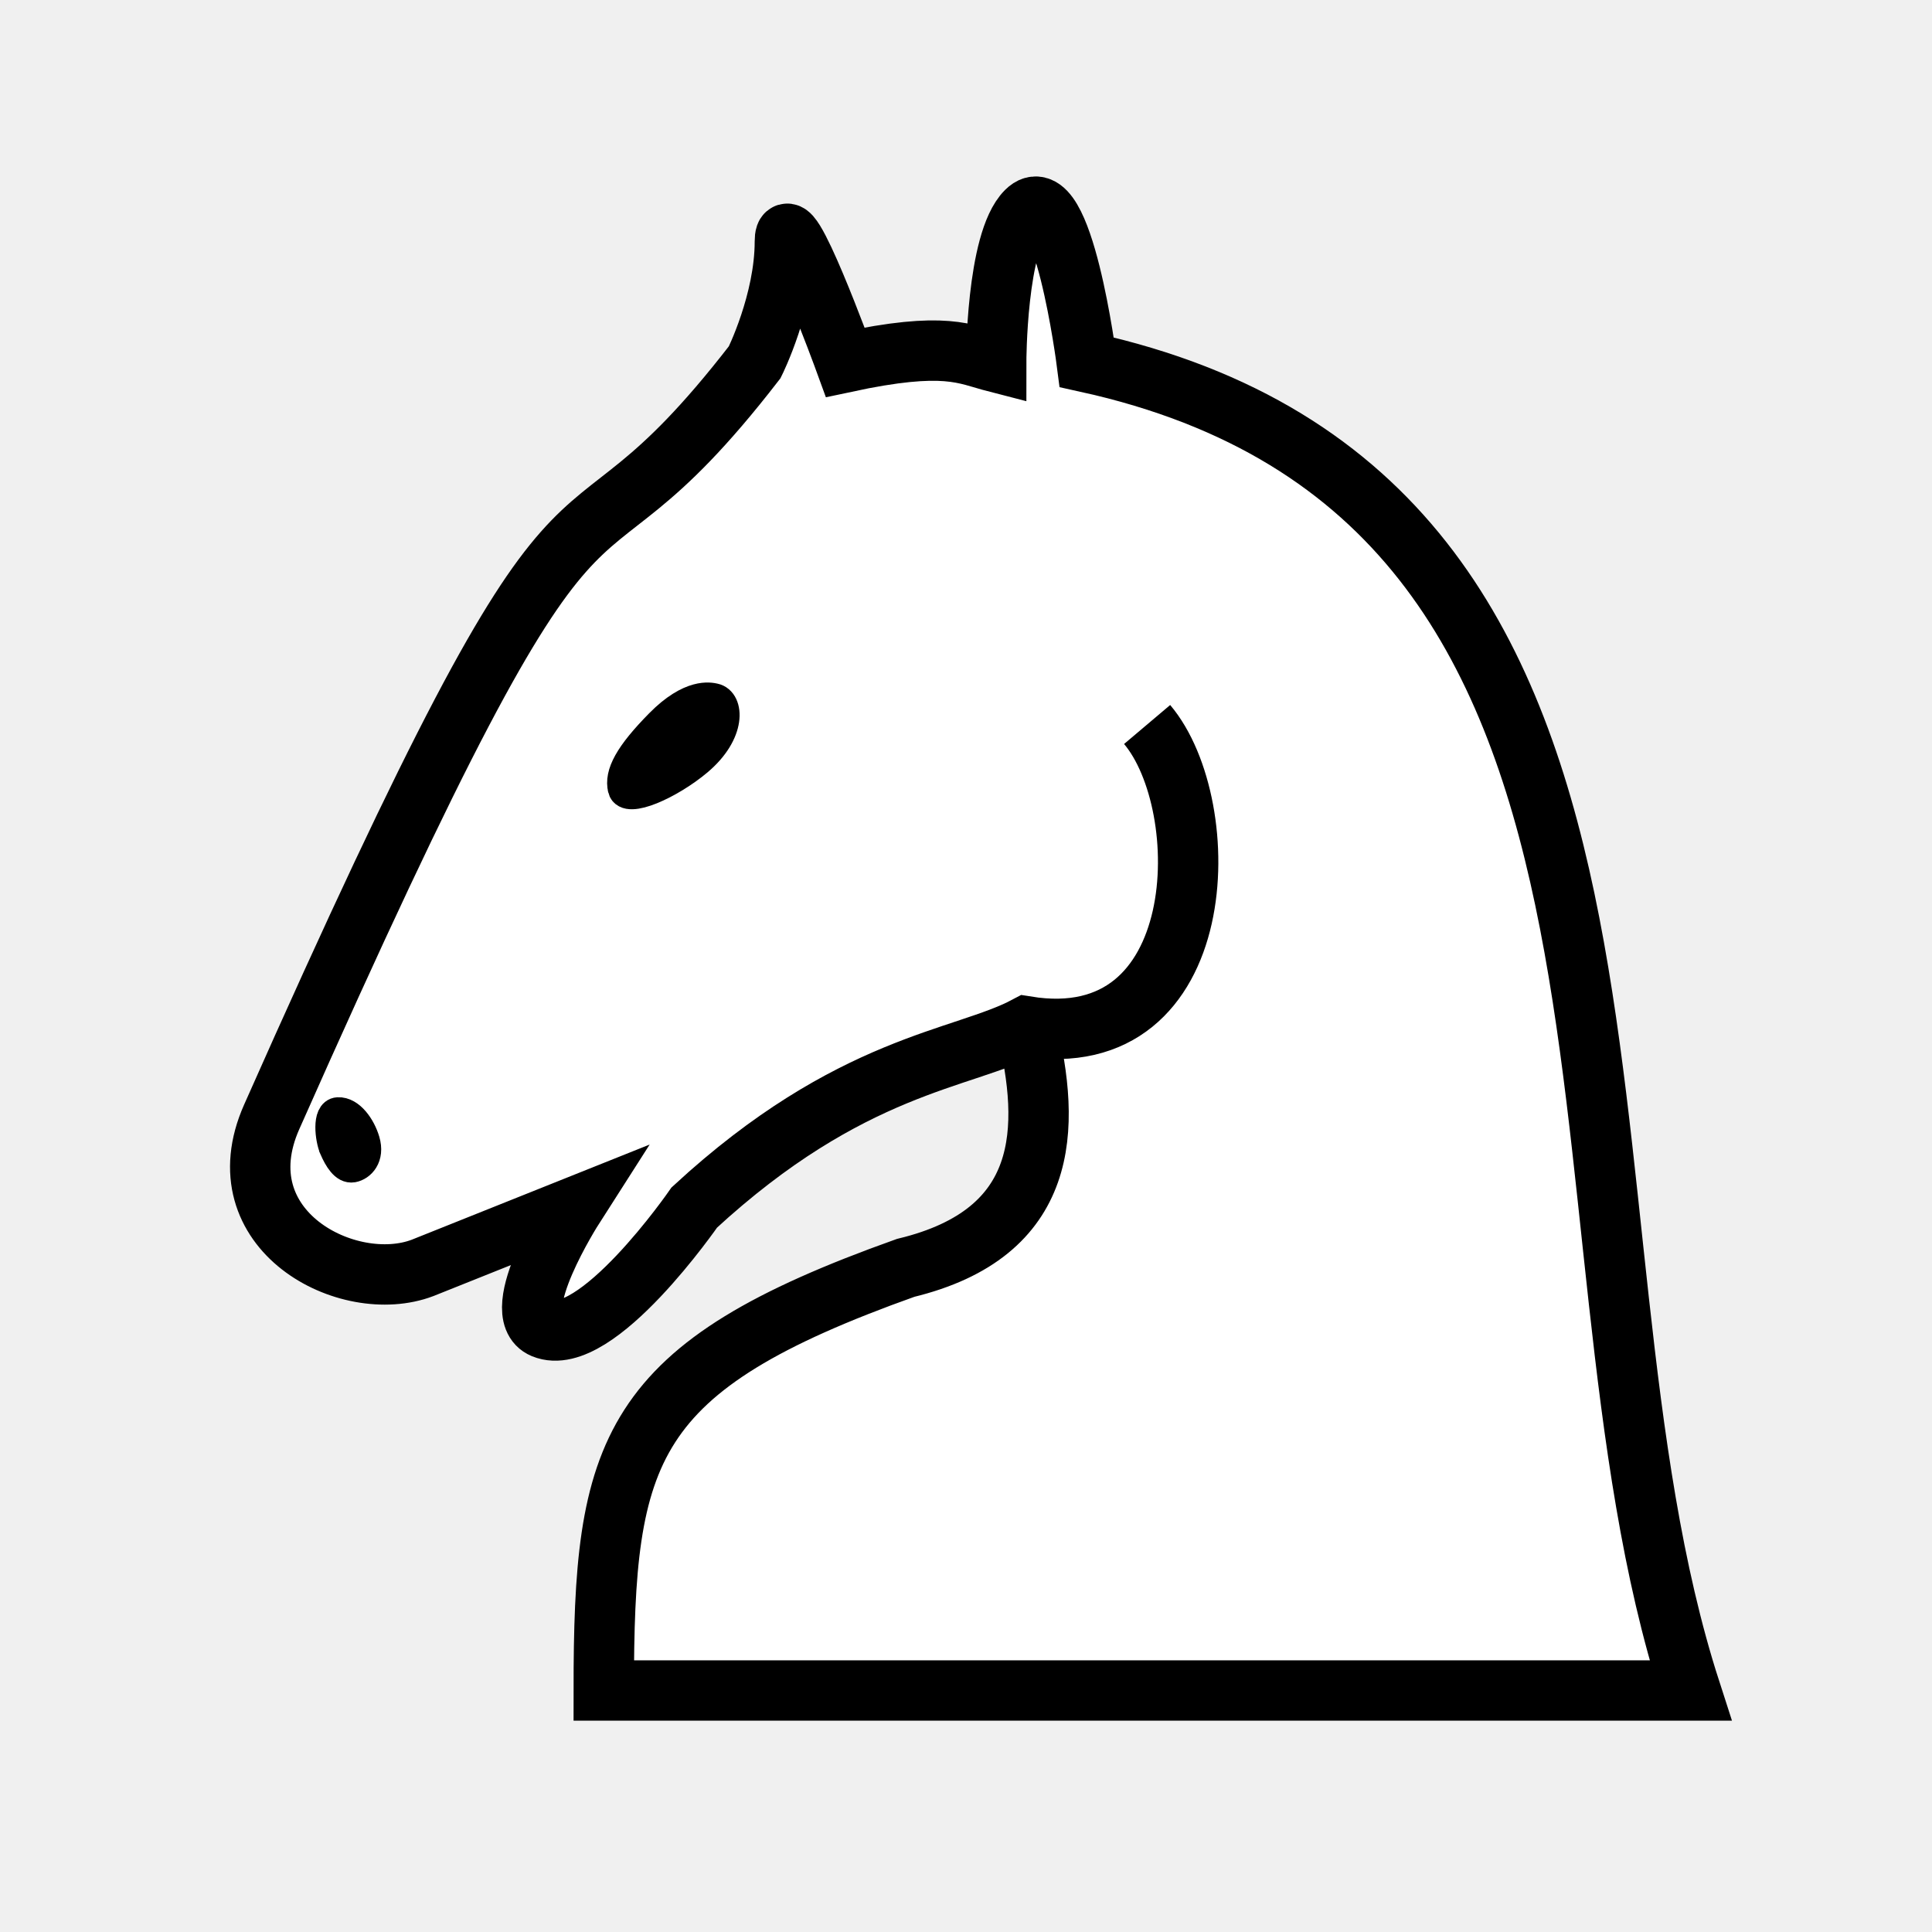
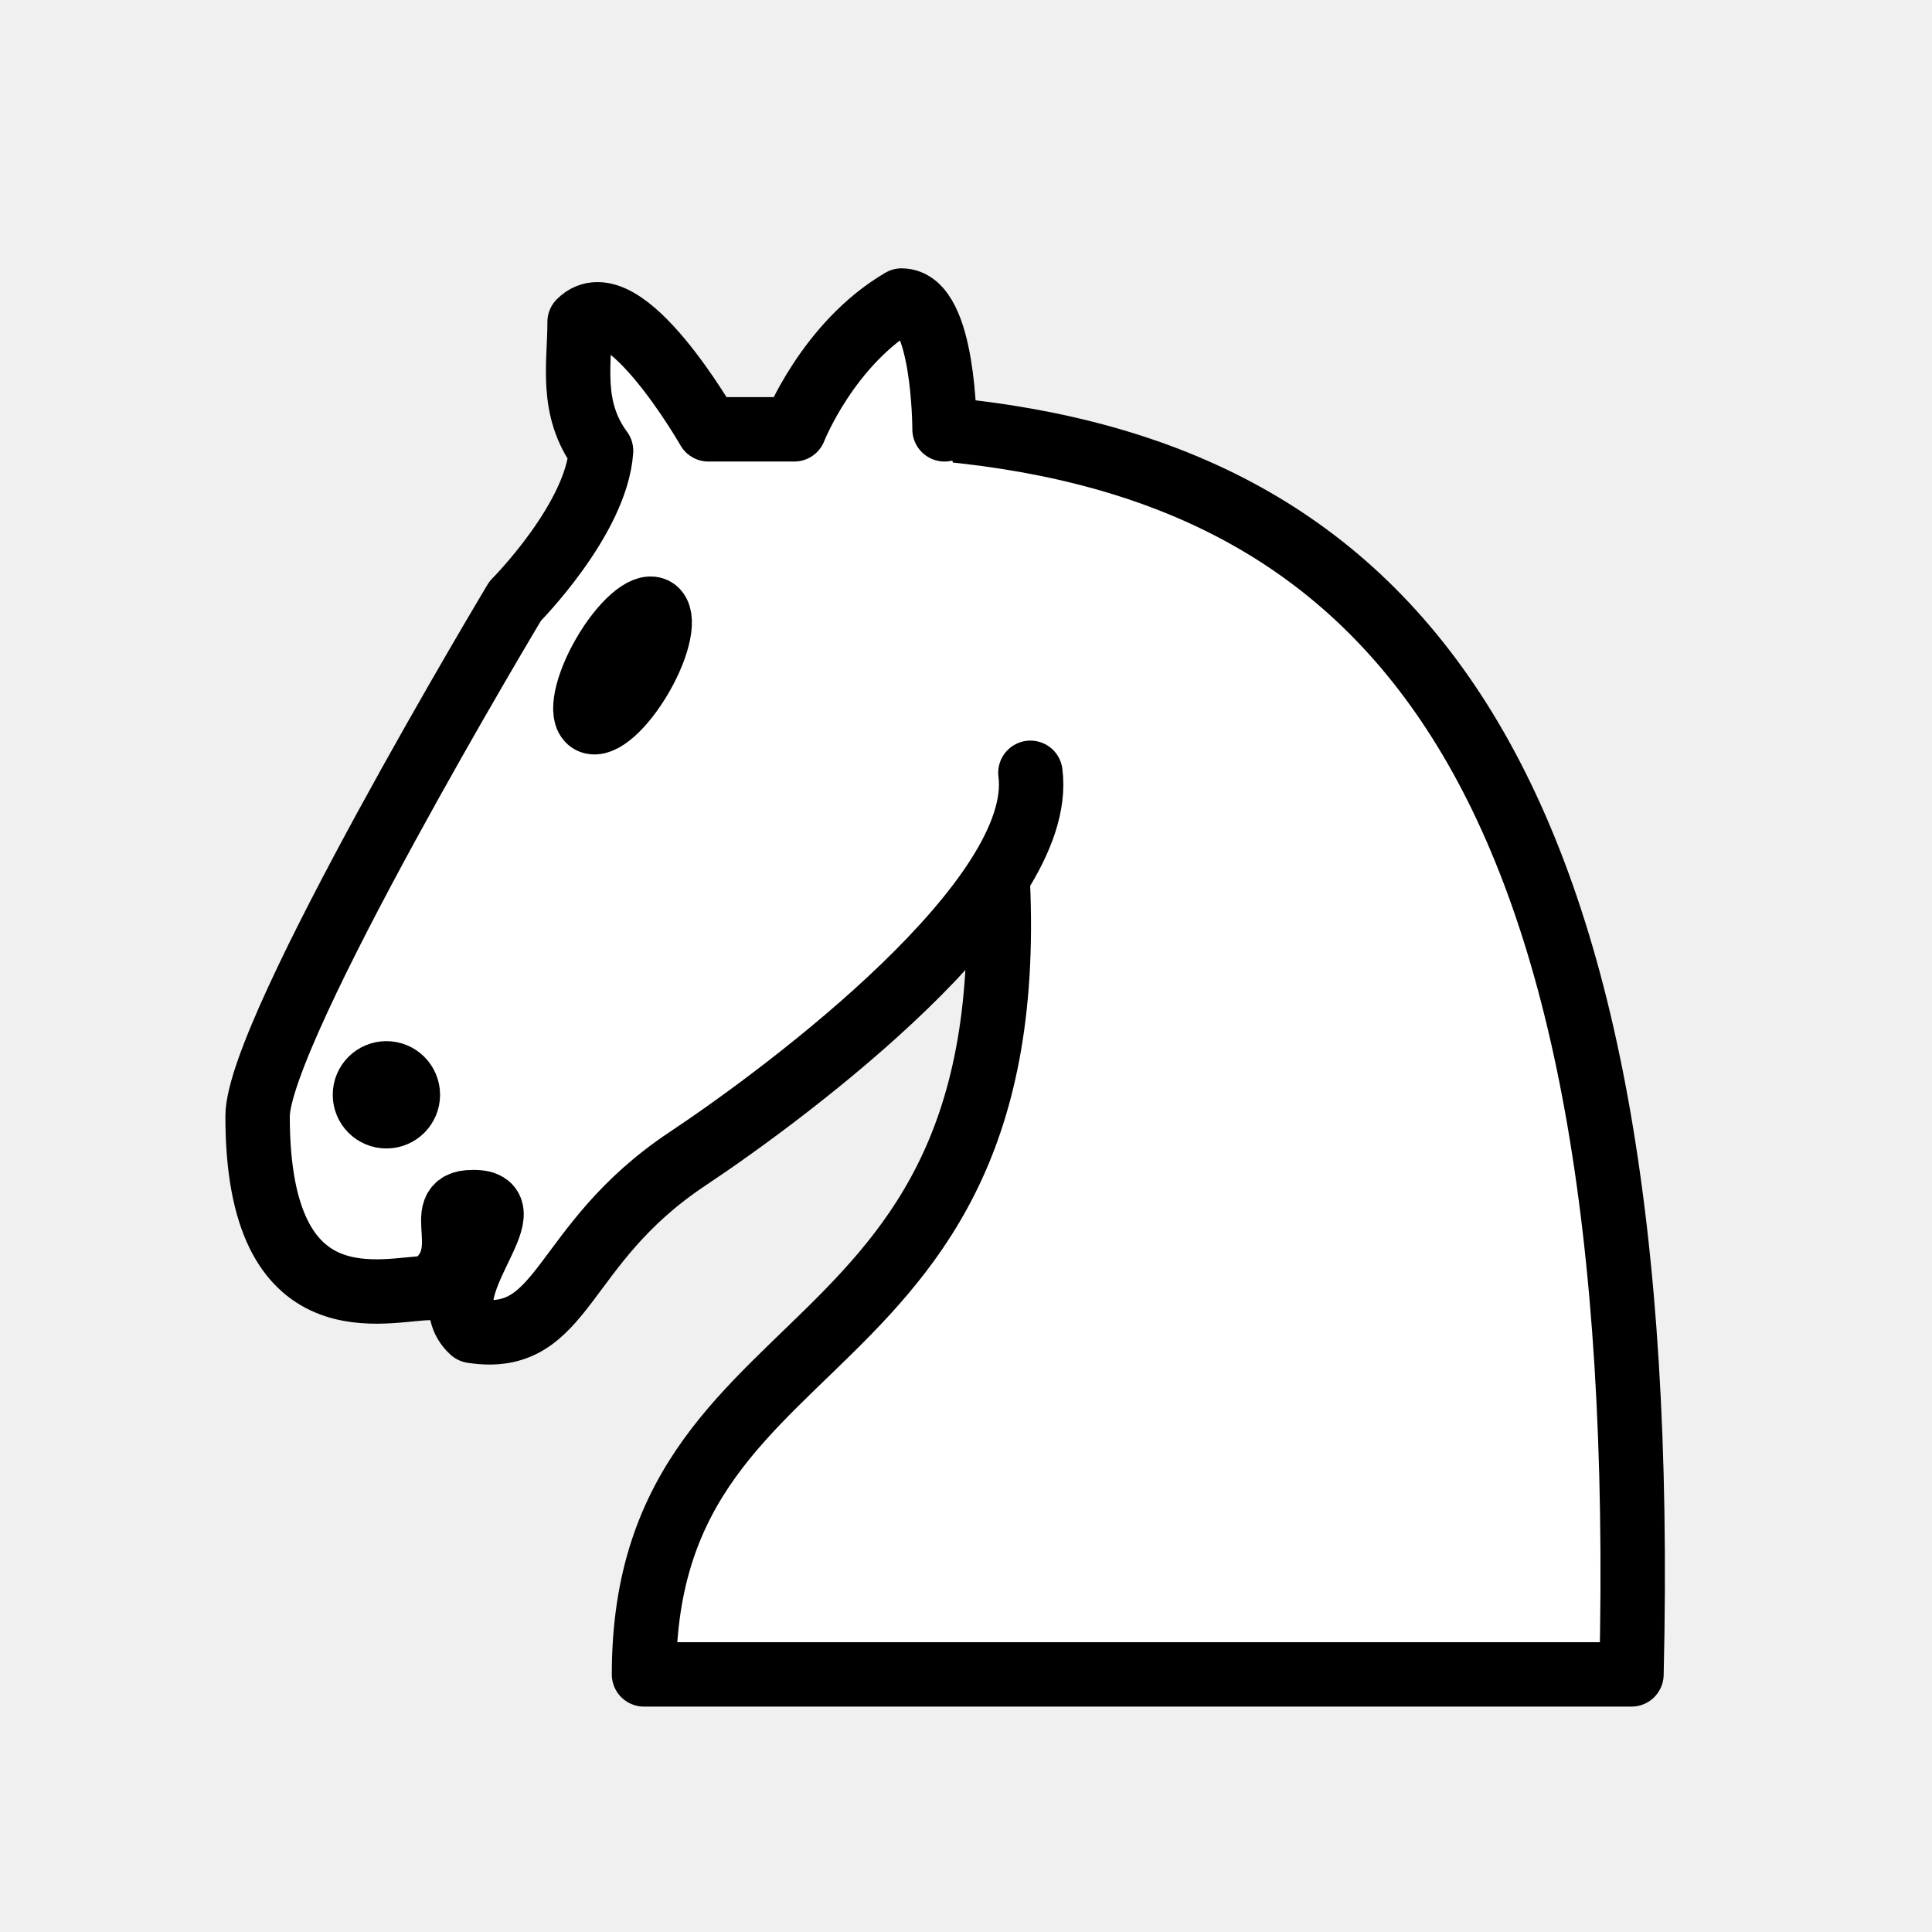
- <svg xmlns="http://www.w3.org/2000/svg" width="64px" height="64px" id="svg2984" version="1.1">
-   <defs id="defs2986" />
-   <g id="layer1">
-     <path style="fill:#ffffff;stroke:#000000;stroke-width:2;stroke-linecap:butt;stroke-linejoin:miter;stroke-miterlimit:4;stroke-opacity:1;stroke-dasharray:none" d="m 34,34 c 0.826,3.39 0.778,6.846 -4,8 -9.27,3.306 -10,6 -10,14 l 36,0 C 50.895,40.206 56.668,16.555 36,12 c 0,0 -0.798,-6.202 -2,-5 -1,1 -1,5 -1,5 -1.041,-0.268 -1.664,-0.715 -5,0 0,0 -2,-5.491 -2,-4 0,2 -1,4 -1,4 -6.85,8.86 -4.714,-0.446 -16,25 -1.664,3.751 2.528,5.94 5,5 l 5,-2 c 0,0 -2.232,3.49 -1,4 1.742,0.722 5,-4 5,-4 5.181,-4.778 8.894,-4.881 11,-6 6.158,0.999 6.277,-7.307 4,-10" id="path3085" />
-     <path style="fill:#000000;stroke:#000000;stroke-width:1px;stroke-linecap:butt;stroke-linejoin:miter;stroke-opacity:1" d="m 20.636,26.136 c -0.123,-0.493 0.205,-1.123 1.227,-2.159 1.022,-1.037 1.67,-0.868 1.798,-0.842 0.48,0.097 0.574,1.125 -0.548,2.07 -0.919,0.773 -2.355,1.424 -2.477,0.932 z" id="path3118" />
-     <path style="fill:#000000;stroke:#000000;stroke-width:1px;stroke-linecap:butt;stroke-linejoin:miter;stroke-opacity:1" d="m 11.073,38.035 c -0.137,-0.315 -0.24,-1.167 0.123,-1.187 0.392,-0.022 0.751,0.483 0.888,0.946 0.16,0.538 -0.151,0.831 -0.402,0.876 -0.251,0.045 -0.457,-0.284 -0.609,-0.634 z" id="path3120" />
+ <svg xmlns="http://www.w3.org/2000/svg" version="1.1" width="45" height="45">
+   <g style="opacity:1; fill:none; fill-opacity:1; fill-rule:evenodd; stroke:#000000; stroke-width:1.5; stroke-linecap:round;stroke-linejoin:round;stroke-miterlimit:4; stroke-dasharray:none; stroke-opacity:1;">
+     <path d="M 22,10 C 32.5,11 38.5,18 38,39 L 15,39 C 15,30 25,32.5 23,18" style="fill:#ffffff; stroke:#000000;" />
+     <path d="M 24,18 C 24.38,20.91 18.45,25.37 16,27 C 13,29 13.18,31.34 11,31 C 9.958,30.06 12.41,27.96 11,28 C 10,28 11.19,29.23 10,30 C 9,30 5.997,31 6,26 C 6,24 12,14 12,14 C 12,14 13.89,12.1 14,10.5 C 13.27,9.506 13.5,8.5 13.5,7.5 C 14.5,6.5 16.5,10 16.5,10 L 18.5,10 C 18.5,10 19.28,8.008 21,7 C 22,7 22,10 22,10" style="fill:#ffffff; stroke:#000000;" />
+     <path d="M 9.5 25.5 A 0.5 0.5 0 1 1 8.5,25.5 A 0.5 0.5 0 1 1 9.5 25.5 z" style="fill:#000000; stroke:#000000;" />
+     <path d="M 15 15.5 A 0.5 1.5 0 1 1  14,15.5 A 0.5 1.5 0 1 1  15 15.5 z" transform="matrix(0.866,0.5,-0.5,0.866,9.693,-5.173)" style="fill:#000000; stroke:#000000;" />
  </g>
</svg>
